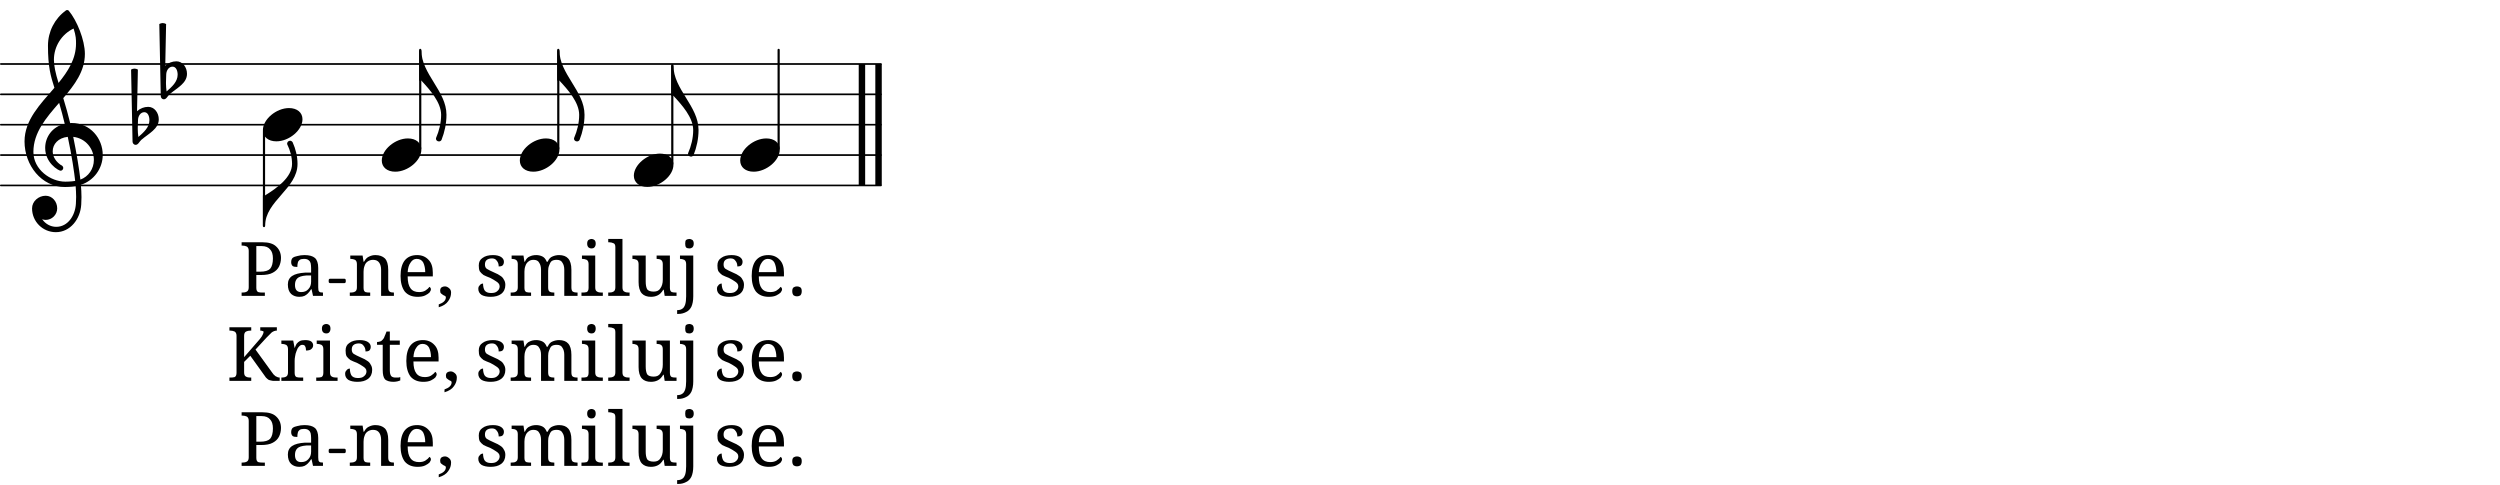
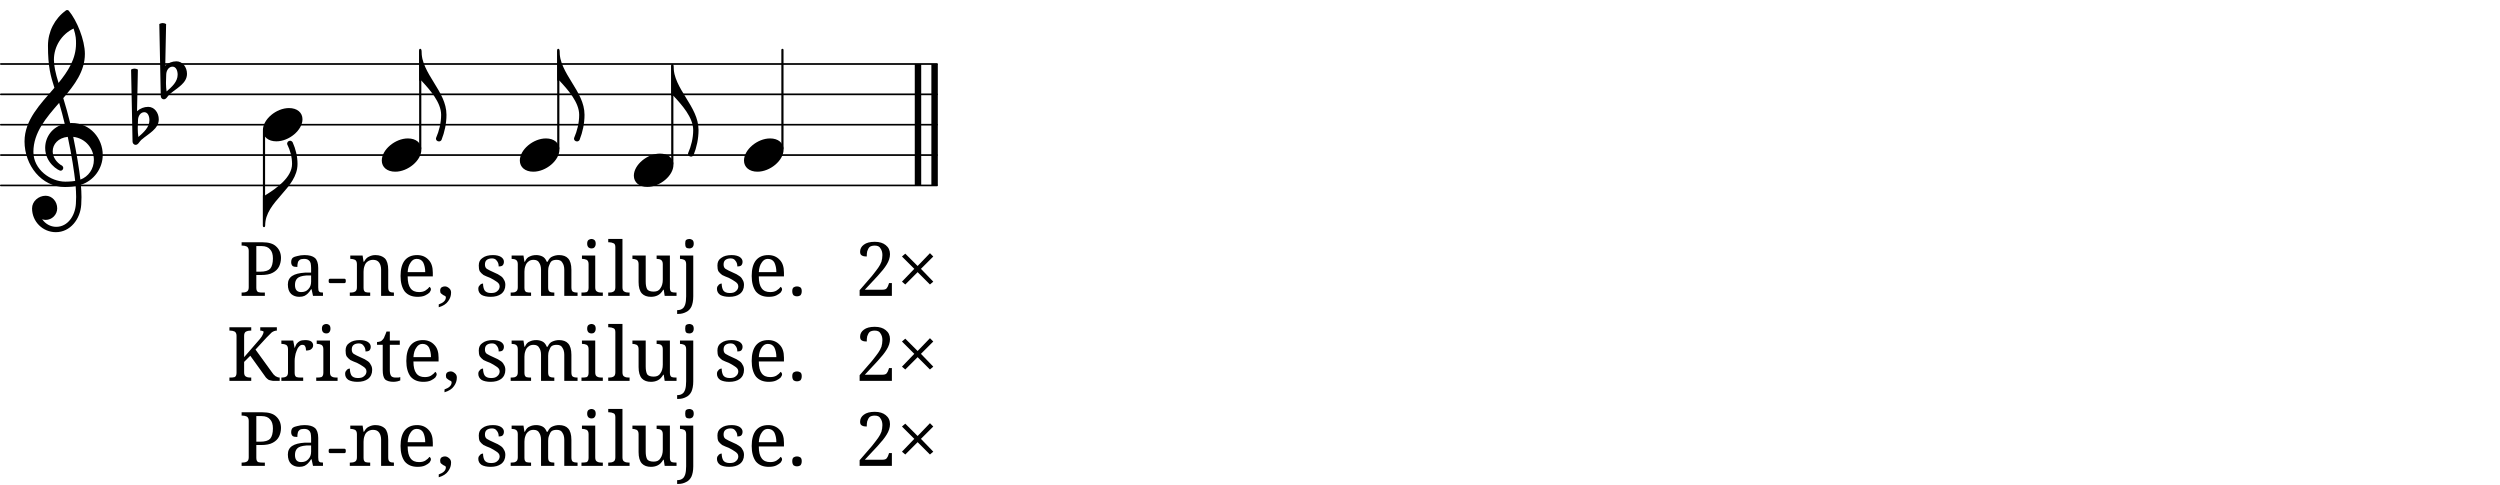
<svg xmlns="http://www.w3.org/2000/svg" version="1.2" viewBox="0 -0 82.346 15.963">
  <style type="text/css">

tspan { white-space: pre; }

</style>
  <g transform="translate(0, 6.1075)">
-     <line stroke-linejoin="round" stroke-linecap="round" stroke-width="0.056" stroke="currentColor" x1="0.028" y1="0" x2="29.016" y2="0" />
+     <line stroke-linejoin="round" stroke-linecap="round" stroke-width="0.056" stroke="currentColor" x1="0.028" y1="0" x2="30.862" y2="0" />
  </g>
  <g transform="translate(0, 5.1075)">
-     <line stroke-linejoin="round" stroke-linecap="round" stroke-width="0.056" stroke="currentColor" x1="0.028" y1="0" x2="29.016" y2="0" />
+     <line stroke-linejoin="round" stroke-linecap="round" stroke-width="0.056" stroke="currentColor" x1="0.028" y1="0" x2="30.862" y2="0" />
  </g>
  <g transform="translate(0, 4.1075)">
-     <line stroke-linejoin="round" stroke-linecap="round" stroke-width="0.056" stroke="currentColor" x1="0.028" y1="0" x2="29.016" y2="0" />
+     <line stroke-linejoin="round" stroke-linecap="round" stroke-width="0.056" stroke="currentColor" x1="0.028" y1="0" x2="30.862" y2="0" />
  </g>
  <g transform="translate(0, 3.1075)">
-     <line stroke-linejoin="round" stroke-linecap="round" stroke-width="0.056" stroke="currentColor" x1="0.028" y1="0" x2="29.016" y2="0" />
+     <line stroke-linejoin="round" stroke-linecap="round" stroke-width="0.056" stroke="currentColor" x1="0.028" y1="0" x2="30.862" y2="0" />
  </g>
  <g transform="translate(0, 2.1075)">
-     <line stroke-linejoin="round" stroke-linecap="round" stroke-width="0.056" stroke="currentColor" x1="0.028" y1="0" x2="29.016" y2="0" />
+     <line stroke-linejoin="round" stroke-linecap="round" stroke-width="0.056" stroke="currentColor" x1="0.028" y1="0" x2="30.862" y2="0" />
  </g>
-   <g transform="translate(28.8318, 4.1075)">
+   <g transform="translate(30.6779, 4.1075)">
    <rect x="0" y="-2" width="0.212" height="4" ry="0" fill="currentColor" />
  </g>
-   <g transform="translate(28.285, 4.1075)">
+   <g transform="translate(30.1311, 4.1075)">
    <rect x="0" y="-2" width="0.212" height="4" ry="0" fill="currentColor" />
  </g>
  <g transform="translate(18.4253, 1.6546)">
    <path transform="scale(0.004, -0.004)" d="M0 0c0 -197 207 -335 207 -532c0 -71 -15 -141 -41 -207c-5 -8 -13 -12 -21 -12c-14 0 -27 11 -24 28c26 60 42 125 42 191c0 103 -93 207 -163 282h-18v250h18z" fill="currentColor" />
  </g>
-   <g transform="translate(25.6472, 4.1075)">
+   <g transform="translate(25.7722, 4.1075)">
    <rect x="-0.036" y="-2.5" width="0.072" height="3.321" ry="0.036" fill="currentColor" />
  </g>
  <g transform="translate(23.5057, 15.3457)">
    <text font-family="Noto Serif" font-size="2.469" text-anchor="start" fill="currentColor">
      <tspan>se.</tspan>
    </text>
  </g>
+   <g transform="translate(28.1585, 15.3457)">
+     <text font-family="Noto Serif" font-size="2.469" text-anchor="start" fill="currentColor">
+       <tspan>2×</tspan>
+     </text>
+   </g>
  <g transform="translate(23.5057, 12.5457)">
    <text font-family="Noto Serif" font-size="2.469" text-anchor="start" fill="currentColor">
      <tspan>se.</tspan>
+     </text>
+   </g>
+   <g transform="translate(28.1585, 12.5457)">
+     <text font-family="Noto Serif" font-size="2.469" text-anchor="start" fill="currentColor">
+       <tspan>2×</tspan>
    </text>
  </g>
  <g transform="translate(23.5057, 9.7457)">
    <text font-family="Noto Serif" font-size="2.469" text-anchor="start" fill="currentColor">
      <tspan>se.</tspan>
    </text>
  </g>
-   <g transform="translate(24.3807, 5.1075)">
+   <g transform="translate(28.1585, 9.7457)">
+     <text font-family="Noto Serif" font-size="2.469" text-anchor="start" fill="currentColor">
+       <tspan>2×</tspan>
+     </text>
+   </g>
+   <g transform="translate(24.5057, 5.1075)">
    <path transform="scale(0.004, -0.004)" d="M215 137c67 0 111 -37 111 -92c0 -90 -111 -182 -215 -182c-67 0 -111 37 -111 92c0 90 111 182 215 182z" fill="currentColor" />
  </g>
  <g transform="translate(22.1807, 2.1546)">
    <path transform="scale(0.004, -0.004)" d="M0 0c0 -197 207 -335 207 -532c0 -71 -15 -141 -41 -207c-5 -8 -13 -12 -21 -12c-14 0 -27 11 -24 28c26 60 42 125 42 191c0 103 -93 207 -163 282h-18v250h18z" fill="currentColor" />
  </g>
  <g transform="translate(22.1444, 4.1075)">
    <rect x="-0.036" y="-2" width="0.072" height="3.321" ry="0.036" fill="currentColor" />
  </g>
  <g transform="translate(20.0029, 15.3457)">
    <text font-family="Noto Serif" font-size="2.469" text-anchor="start" fill="currentColor">
      <tspan>luj</tspan>
    </text>
  </g>
  <g transform="translate(20.0029, 12.5457)">
    <text font-family="Noto Serif" font-size="2.469" text-anchor="start" fill="currentColor">
      <tspan>luj</tspan>
    </text>
  </g>
  <g transform="translate(20.0029, 9.7457)">
    <text font-family="Noto Serif" font-size="2.469" text-anchor="start" fill="currentColor">
      <tspan>luj</tspan>
    </text>
  </g>
  <g transform="translate(20.8779, 5.6075)">
    <path transform="scale(0.004, -0.004)" d="M215 137c67 0 111 -37 111 -92c0 -90 -111 -182 -215 -182c-67 0 -111 37 -111 92c0 90 111 182 215 182z" fill="currentColor" />
  </g>
  <g transform="translate(10.8268, 15.3457)">
    <rect x="0" y="-0.565" width="0.562" height="0.145" ry="0.045" fill="currentColor" />
  </g>
  <g transform="translate(10.8268, 9.7457)">
    <rect x="0" y="-0.565" width="0.562" height="0.145" ry="0.045" fill="currentColor" />
  </g>
  <g transform="translate(7.8646, 9.7457)">
    <text font-family="Noto Serif" font-size="2.469" text-anchor="start" fill="currentColor">
      <tspan>Pa</tspan>
    </text>
  </g>
  <g transform="translate(8.7318, 7.4355)">
    <path transform="scale(0.004, -0.004)" d="M0 0h-18v250h18v-250zM0 0v250c96 59 222 149 222 259c0 57 -15 111 -40 162c-3 17 10 29 24 29c8 0 16 -5 21 -13c25 -56 40 -116 40 -178c0 -203 -267 -306 -267 -509z" fill="currentColor" />
  </g>
  <g transform="translate(8.6956, 4.1075)">
    <rect x="-0.036" y="0.179" width="0.072" height="3.196" ry="0.036" fill="currentColor" />
  </g>
  <g transform="translate(7.8646, 15.3457)">
    <text font-family="Noto Serif" font-size="2.469" text-anchor="start" fill="currentColor">
      <tspan>Pa</tspan>
    </text>
  </g>
  <g transform="translate(7.463, 12.5457)">
    <text font-family="Noto Serif" font-size="2.469" text-anchor="start" fill="currentColor">
      <tspan>Kri</tspan>
    </text>
  </g>
  <g transform="translate(18.3891, 4.1075)">
    <rect x="-0.036" y="-2.5" width="0.072" height="3.321" ry="0.036" fill="currentColor" />
  </g>
  <g transform="translate(4.4297, 4.1075)">
    <path transform="scale(0.004, -0.004)" d="M29 39l-2 -64v-11c0 -22 2 -43 5 -65c44 38 91 80 91 138c0 33 -13 66 -42 66c-31 0 -51 -31 -52 -64zM-28 454c9 5 18 8 28 8s19 -3 28 -8l-7 -343c25 23 58 36 92 36c51 0 87 -49 87 -103c0 -79 -84 -117 -144 -169c-16 -14 -25 -41 -47 -41c-14 0 -25 13 -25 27z" fill="currentColor" />
  </g>
  <g transform="translate(5.3593, 2.6075)">
    <path transform="scale(0.004, -0.004)" d="M29 39l-2 -64v-11c0 -22 2 -43 5 -65c44 38 91 80 91 138c0 33 -13 66 -42 66c-31 0 -51 -31 -52 -64zM-28 454c9 5 18 8 28 8s19 -3 28 -8l-7 -343c25 23 58 36 92 36c51 0 87 -49 87 -103c0 -79 -84 -117 -144 -169c-16 -14 -25 -41 -47 -41c-14 0 -25 13 -25 27z" fill="currentColor" />
  </g>
  <g transform="translate(0.8, 5.1075)">
    <path transform="scale(0.004, -0.004)" d="M646 2c0 -113 -74 -213 -180 -247c3 -34 5 -68 5 -102c0 -20 -1 -40 -2 -60c-7 -121 -91 -228 -209 -228c-108 0 -196 87 -196 196c0 58 53 104 112 104c54 0 95 -48 95 -104c0 -52 -43 -95 -95 -95c-10 0 -20 2 -29 6c26 -38 68 -63 116 -63h3c93 2 153 92 159 190 c1 19 2 37 2 56c0 30 -2 60 -4 90c-5 -1 -43 -8 -88 -8c-194 0 -333 180 -333 375c0 177 130 307 246 442c-31 98 -53 170 -53 347c0 115 55 223 148 290c7 5 16 4 22 -1c68 -80 134 -243 134 -357c0 -143 -85 -255 -178 -364c21 -68 40 -137 57 -206c1 0 5 1 11 1 c156 0 257 -129 257 -262zM462 -202c66 24 111 88 111 162c0 89 -65 178 -170 190c28 -135 50 -272 59 -352zM75 26c0 -145 141 -245 263 -245c1 0 46 0 81 6c-7 65 -27 206 -61 363c-79 -8 -124 -61 -124 -119c0 -43 25 -89 80 -121c5 -5 7 -11 7 -16 c0 -12 -10 -23 -22 -23c-16 0 -127 63 -127 188c0 89 58 175 161 198c-14 58 -29 116 -46 173c-106 -122 -212 -244 -212 -404zM406 1042c-99 -47 -162 -148 -162 -257c0 -49 13 -111 38 -191c79 97 144 199 144 324c0 33 0 63 -20 124z" fill="currentColor" />
  </g>
  <g transform="translate(8.6593, 4.1075)">
    <path transform="scale(0.004, -0.004)" d="M215 137c67 0 111 -37 111 -92c0 -90 -111 -182 -215 -182c-67 0 -111 37 -111 92c0 90 111 182 215 182z" fill="currentColor" />
  </g>
  <g transform="translate(13.8781, 1.6546)">
    <path transform="scale(0.004, -0.004)" d="M0 0c0 -197 207 -335 207 -532c0 -71 -15 -141 -41 -207c-5 -8 -13 -12 -21 -12c-14 0 -27 11 -24 28c26 60 42 125 42 191c0 103 -93 207 -163 282h-18v250h18z" fill="currentColor" />
  </g>
  <g transform="translate(15.645, 15.3457)">
    <text font-family="Noto Serif" font-size="2.469" text-anchor="start" fill="currentColor">
      <tspan>smi</tspan>
    </text>
  </g>
  <g transform="translate(15.645, 12.5457)">
    <text font-family="Noto Serif" font-size="2.469" text-anchor="start" fill="currentColor">
      <tspan>smi</tspan>
    </text>
  </g>
  <g transform="translate(15.645, 9.7457)">
    <text font-family="Noto Serif" font-size="2.469" text-anchor="start" fill="currentColor">
      <tspan>smi</tspan>
    </text>
  </g>
  <g transform="translate(17.1225, 5.1075)">
    <path transform="scale(0.004, -0.004)" d="M215 137c67 0 111 -37 111 -92c0 -90 -111 -182 -215 -182c-67 0 -111 37 -111 92c0 90 111 182 215 182z" fill="currentColor" />
  </g>
  <g transform="translate(13.8419, 4.1075)">
    <rect x="-0.036" y="-2.5" width="0.072" height="3.321" ry="0.036" fill="currentColor" />
  </g>
  <g transform="translate(11.4593, 15.3457)">
    <text font-family="Noto Serif" font-size="2.469" text-anchor="start" fill="currentColor">
      <tspan>ne,</tspan>
    </text>
  </g>
  <g transform="translate(11.2585, 12.5457)">
    <text font-family="Noto Serif" font-size="2.469" text-anchor="start" fill="currentColor">
      <tspan>ste,</tspan>
    </text>
  </g>
  <g transform="translate(11.4593, 9.7457)">
    <text font-family="Noto Serif" font-size="2.469" text-anchor="start" fill="currentColor">
      <tspan>ne,</tspan>
    </text>
  </g>
  <g transform="translate(12.5753, 5.1075)">
    <path transform="scale(0.004, -0.004)" d="M215 137c67 0 111 -37 111 -92c0 -90 -111 -182 -215 -182c-67 0 -111 37 -111 92c0 90 111 182 215 182z" fill="currentColor" />
  </g>
</svg>
